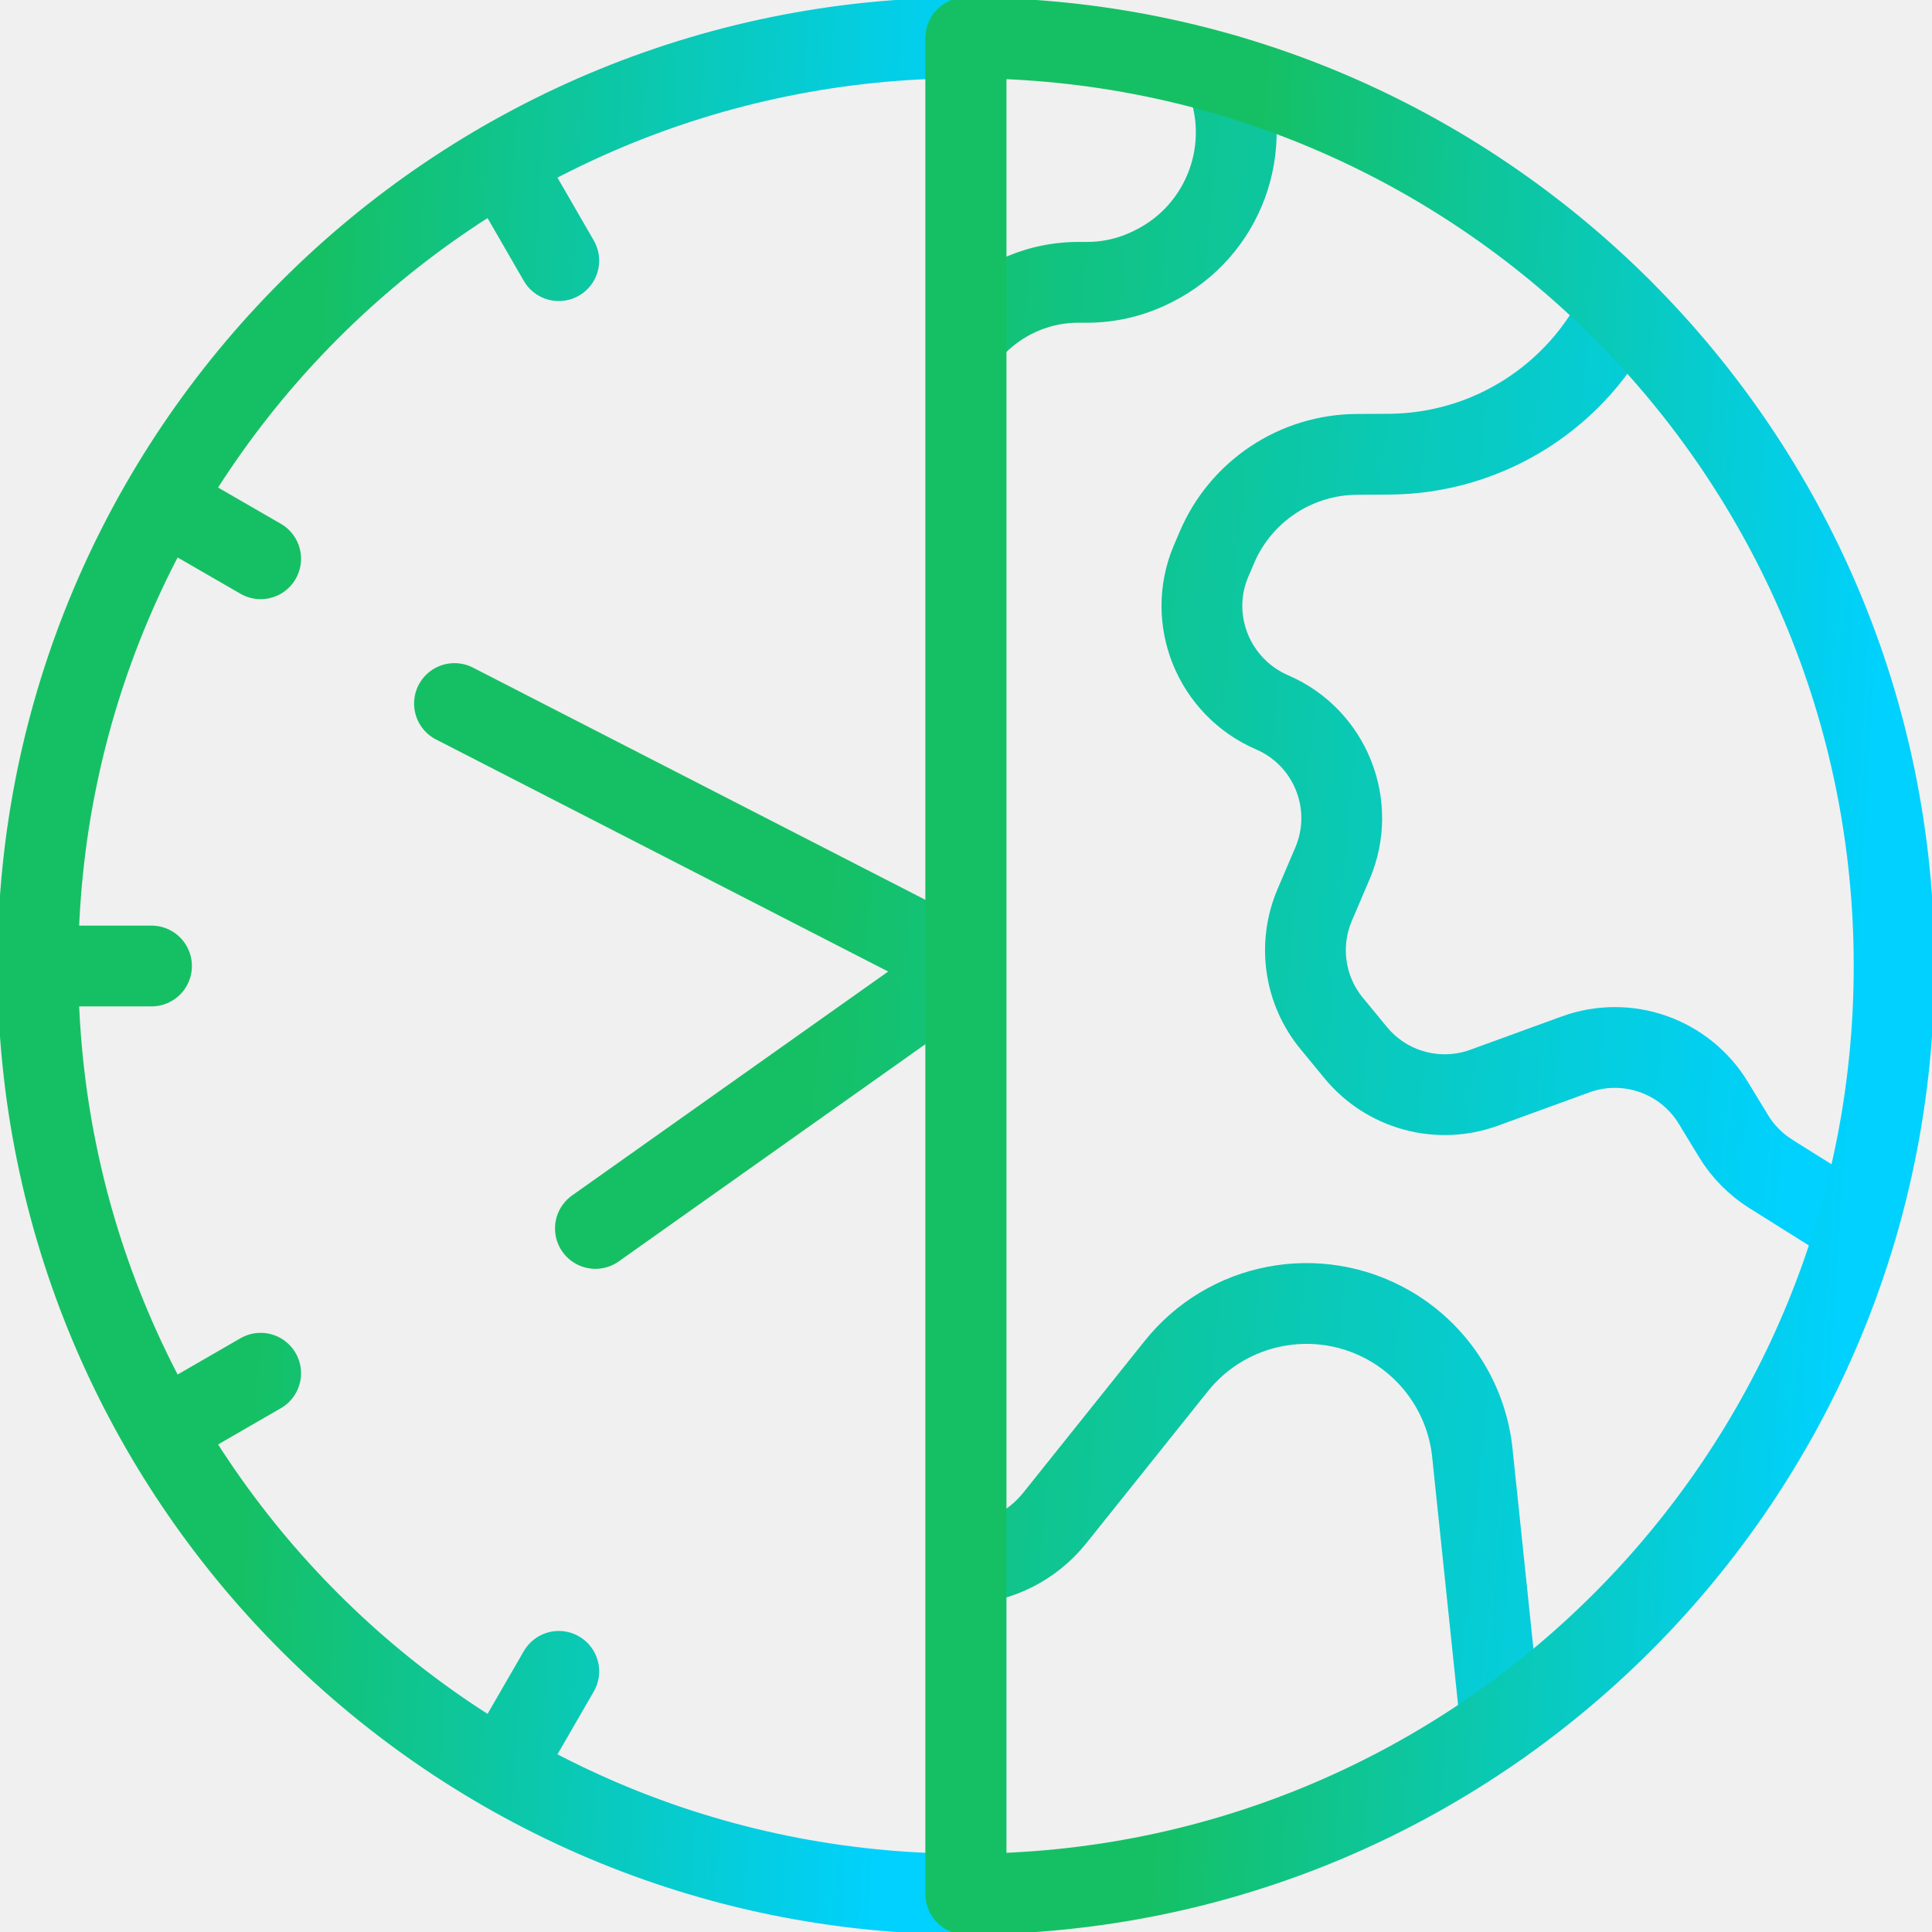
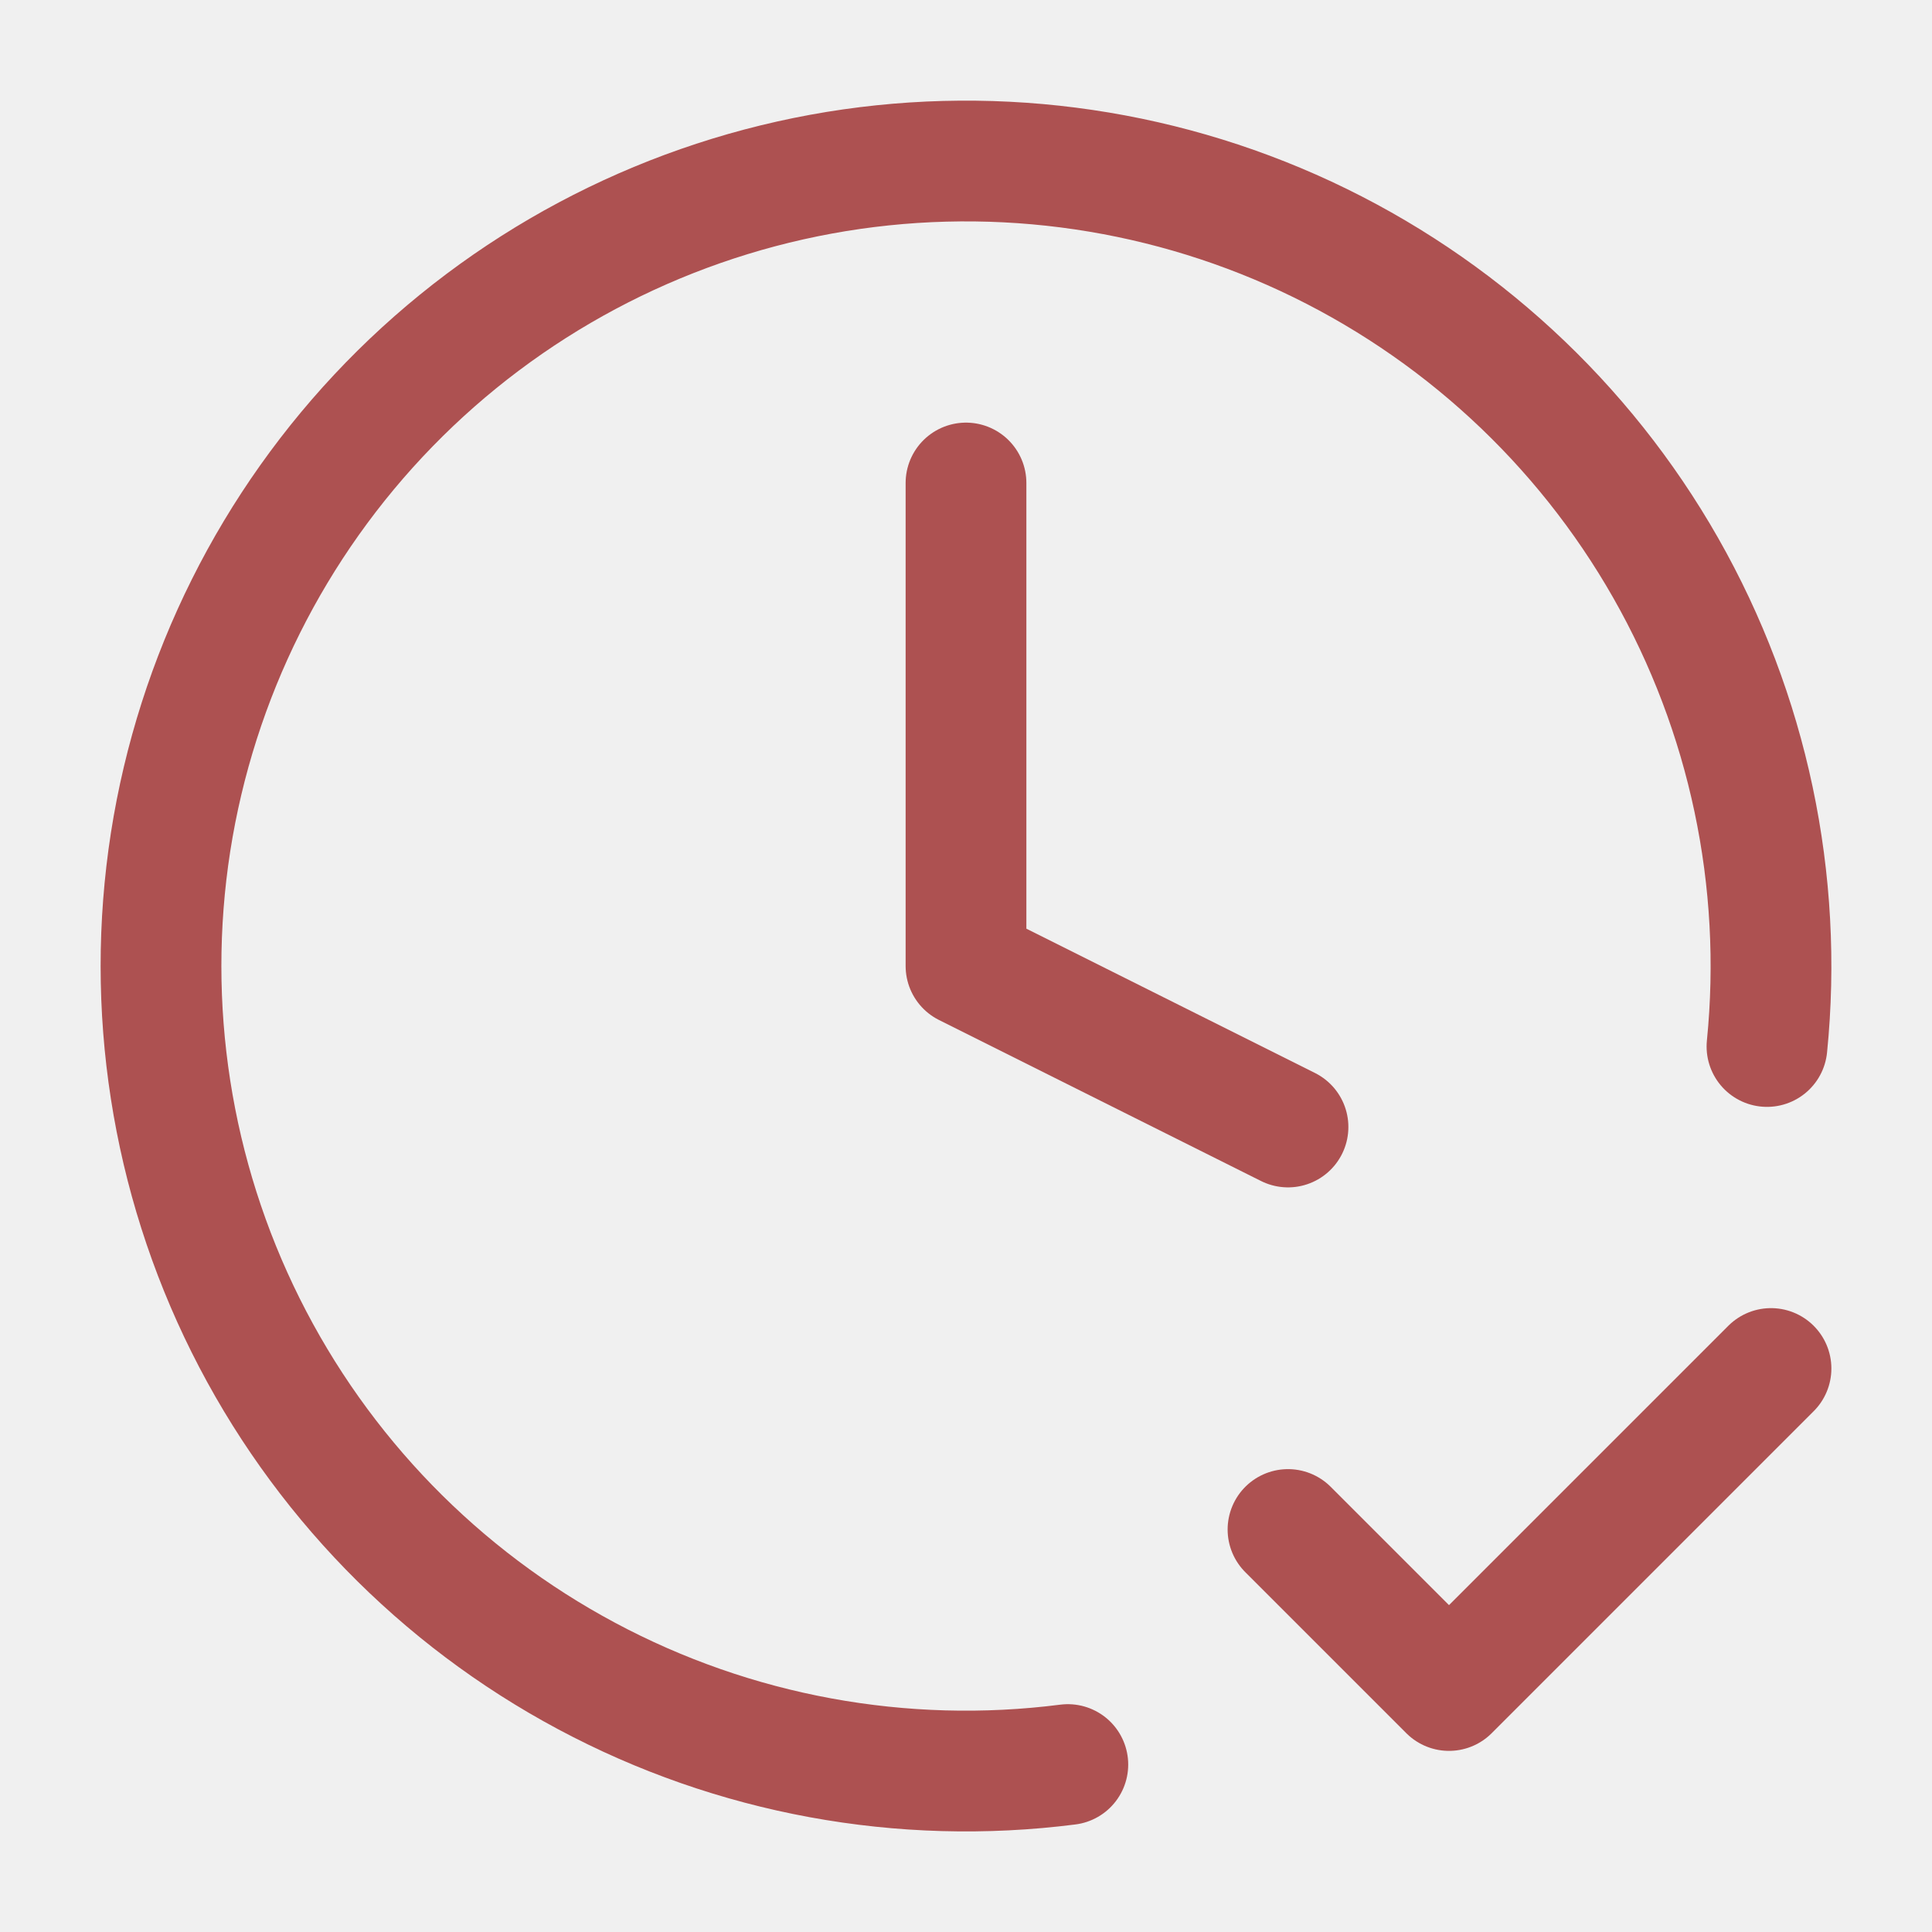
- <svg xmlns="http://www.w3.org/2000/svg" width="55" height="55" viewBox="0 0 55 55" fill="none">
-   <g id="Frame" clip-path="url(#clip0_7470_8786)">
-     <g id="Group">
-       <path id="Vector" d="M27.5 1.078C12.907 1.078 1.078 12.907 1.078 27.5M1.078 27.5H4.313M1.078 27.5C1.078 42.092 12.907 53.921 27.5 53.921M15.907 7.42L14.289 4.618M4.618 40.711L7.42 39.093M4.618 14.289L7.42 15.907M14.289 50.381L15.907 47.58" stroke="url(#paint0_linear_7470_8786)" stroke-width="2.3" stroke-miterlimit="10" stroke-linecap="round" stroke-linejoin="round" />
-       <path id="Vector_2" d="M16.95 34.971L27.496 27.5L12.938 20.028M27.496 53.921V1.078M46.126 8.765C44.916 11.276 42.373 12.912 39.543 12.93L38.621 12.935C37.773 12.941 36.945 13.194 36.239 13.663C35.532 14.133 34.978 14.798 34.645 15.578L34.478 15.969C33.767 17.634 34.553 19.562 36.215 20.279C37.874 20.994 38.642 22.917 37.932 24.579L37.427 25.762C37.191 26.314 37.111 26.921 37.196 27.516C37.281 28.111 37.528 28.671 37.91 29.135L38.595 29.967C39.026 30.491 39.609 30.869 40.264 31.047C40.918 31.226 41.612 31.197 42.25 30.965L44.85 30.018C46.319 29.483 47.962 30.059 48.774 31.395L49.352 32.345C49.617 32.78 49.98 33.147 50.411 33.418L52.851 34.949M27.496 9.584C28.254 8.632 29.421 8.037 30.704 8.037H30.951C31.588 8.037 32.215 7.889 32.797 7.598L32.842 7.576C34.856 6.568 35.727 4.173 34.859 2.119M42.723 49.094L41.915 41.362C41.837 40.612 41.581 39.891 41.168 39.259C40.755 38.628 40.198 38.103 39.543 37.73C37.513 36.574 34.944 37.066 33.486 38.89L30.031 43.209C29.383 44.019 28.453 44.466 27.496 44.526" stroke="url(#paint1_linear_7470_8786)" stroke-width="2.3" stroke-miterlimit="10" stroke-linecap="round" stroke-linejoin="round" />
-       <path id="Vector_3" d="M27.5 1.078V53.921C42.092 53.921 53.922 42.092 53.922 27.5C53.922 12.907 42.092 1.078 27.5 1.078Z" stroke="url(#paint2_linear_7470_8786)" stroke-width="2.3" stroke-miterlimit="10" stroke-linecap="round" stroke-linejoin="round" />
-     </g>
-   </g>
-   <defs>
-     <linearGradient id="paint0_linear_7470_8786" x1="0.677" y1="7.453" x2="30.309" y2="9.32" gradientUnits="userSpaceOnUse">
-       <stop offset="0.285" stop-color="#15C064" />
-       <stop offset="0.918" stop-color="#00D1FF" />
-     </linearGradient>
-     <linearGradient id="paint1_linear_7470_8786" x1="12.331" y1="7.453" x2="56.87" y2="11.692" gradientUnits="userSpaceOnUse">
-       <stop offset="0.285" stop-color="#15C064" />
-       <stop offset="0.918" stop-color="#00D1FF" />
-     </linearGradient>
-     <linearGradient id="paint2_linear_7470_8786" x1="27.098" y1="7.453" x2="56.731" y2="9.32" gradientUnits="userSpaceOnUse">
-       <stop offset="0.285" stop-color="#15C064" />
-       <stop offset="0.918" stop-color="#00D1FF" />
-     </linearGradient>
-     <clipPath id="clip0_7470_8786">
-       <rect width="55" height="55" fill="white" />
-     </clipPath>
-   </defs>
+ <svg xmlns="http://www.w3.org/2000/svg" width="24" height="24" viewBox="0 0 24 24" fill="none">
+   <path d="M21.95 13C22.157 10.936 21.718 8.858 20.692 7.055C19.666 5.252 18.104 3.813 16.224 2.936C14.344 2.06 12.237 1.79 10.197 2.164C8.156 2.539 6.282 3.538 4.835 5.024C3.388 6.511 2.439 8.411 2.119 10.46C1.8 12.51 2.126 14.609 3.052 16.465C3.978 18.321 5.459 19.844 7.289 20.821C9.118 21.799 11.207 22.183 13.265 21.92" stroke="#AD5151" stroke-width="1.5" stroke-linecap="round" stroke-linejoin="round" />
+   <path d="M12 6V12L16 14" stroke="#AD5151" stroke-width="1.5" stroke-linecap="round" stroke-linejoin="round" />
+   <path d="M16 19L18 21L22 17" stroke="#AD5151" stroke-width="1.5" stroke-linecap="round" stroke-linejoin="round" />
</svg>
